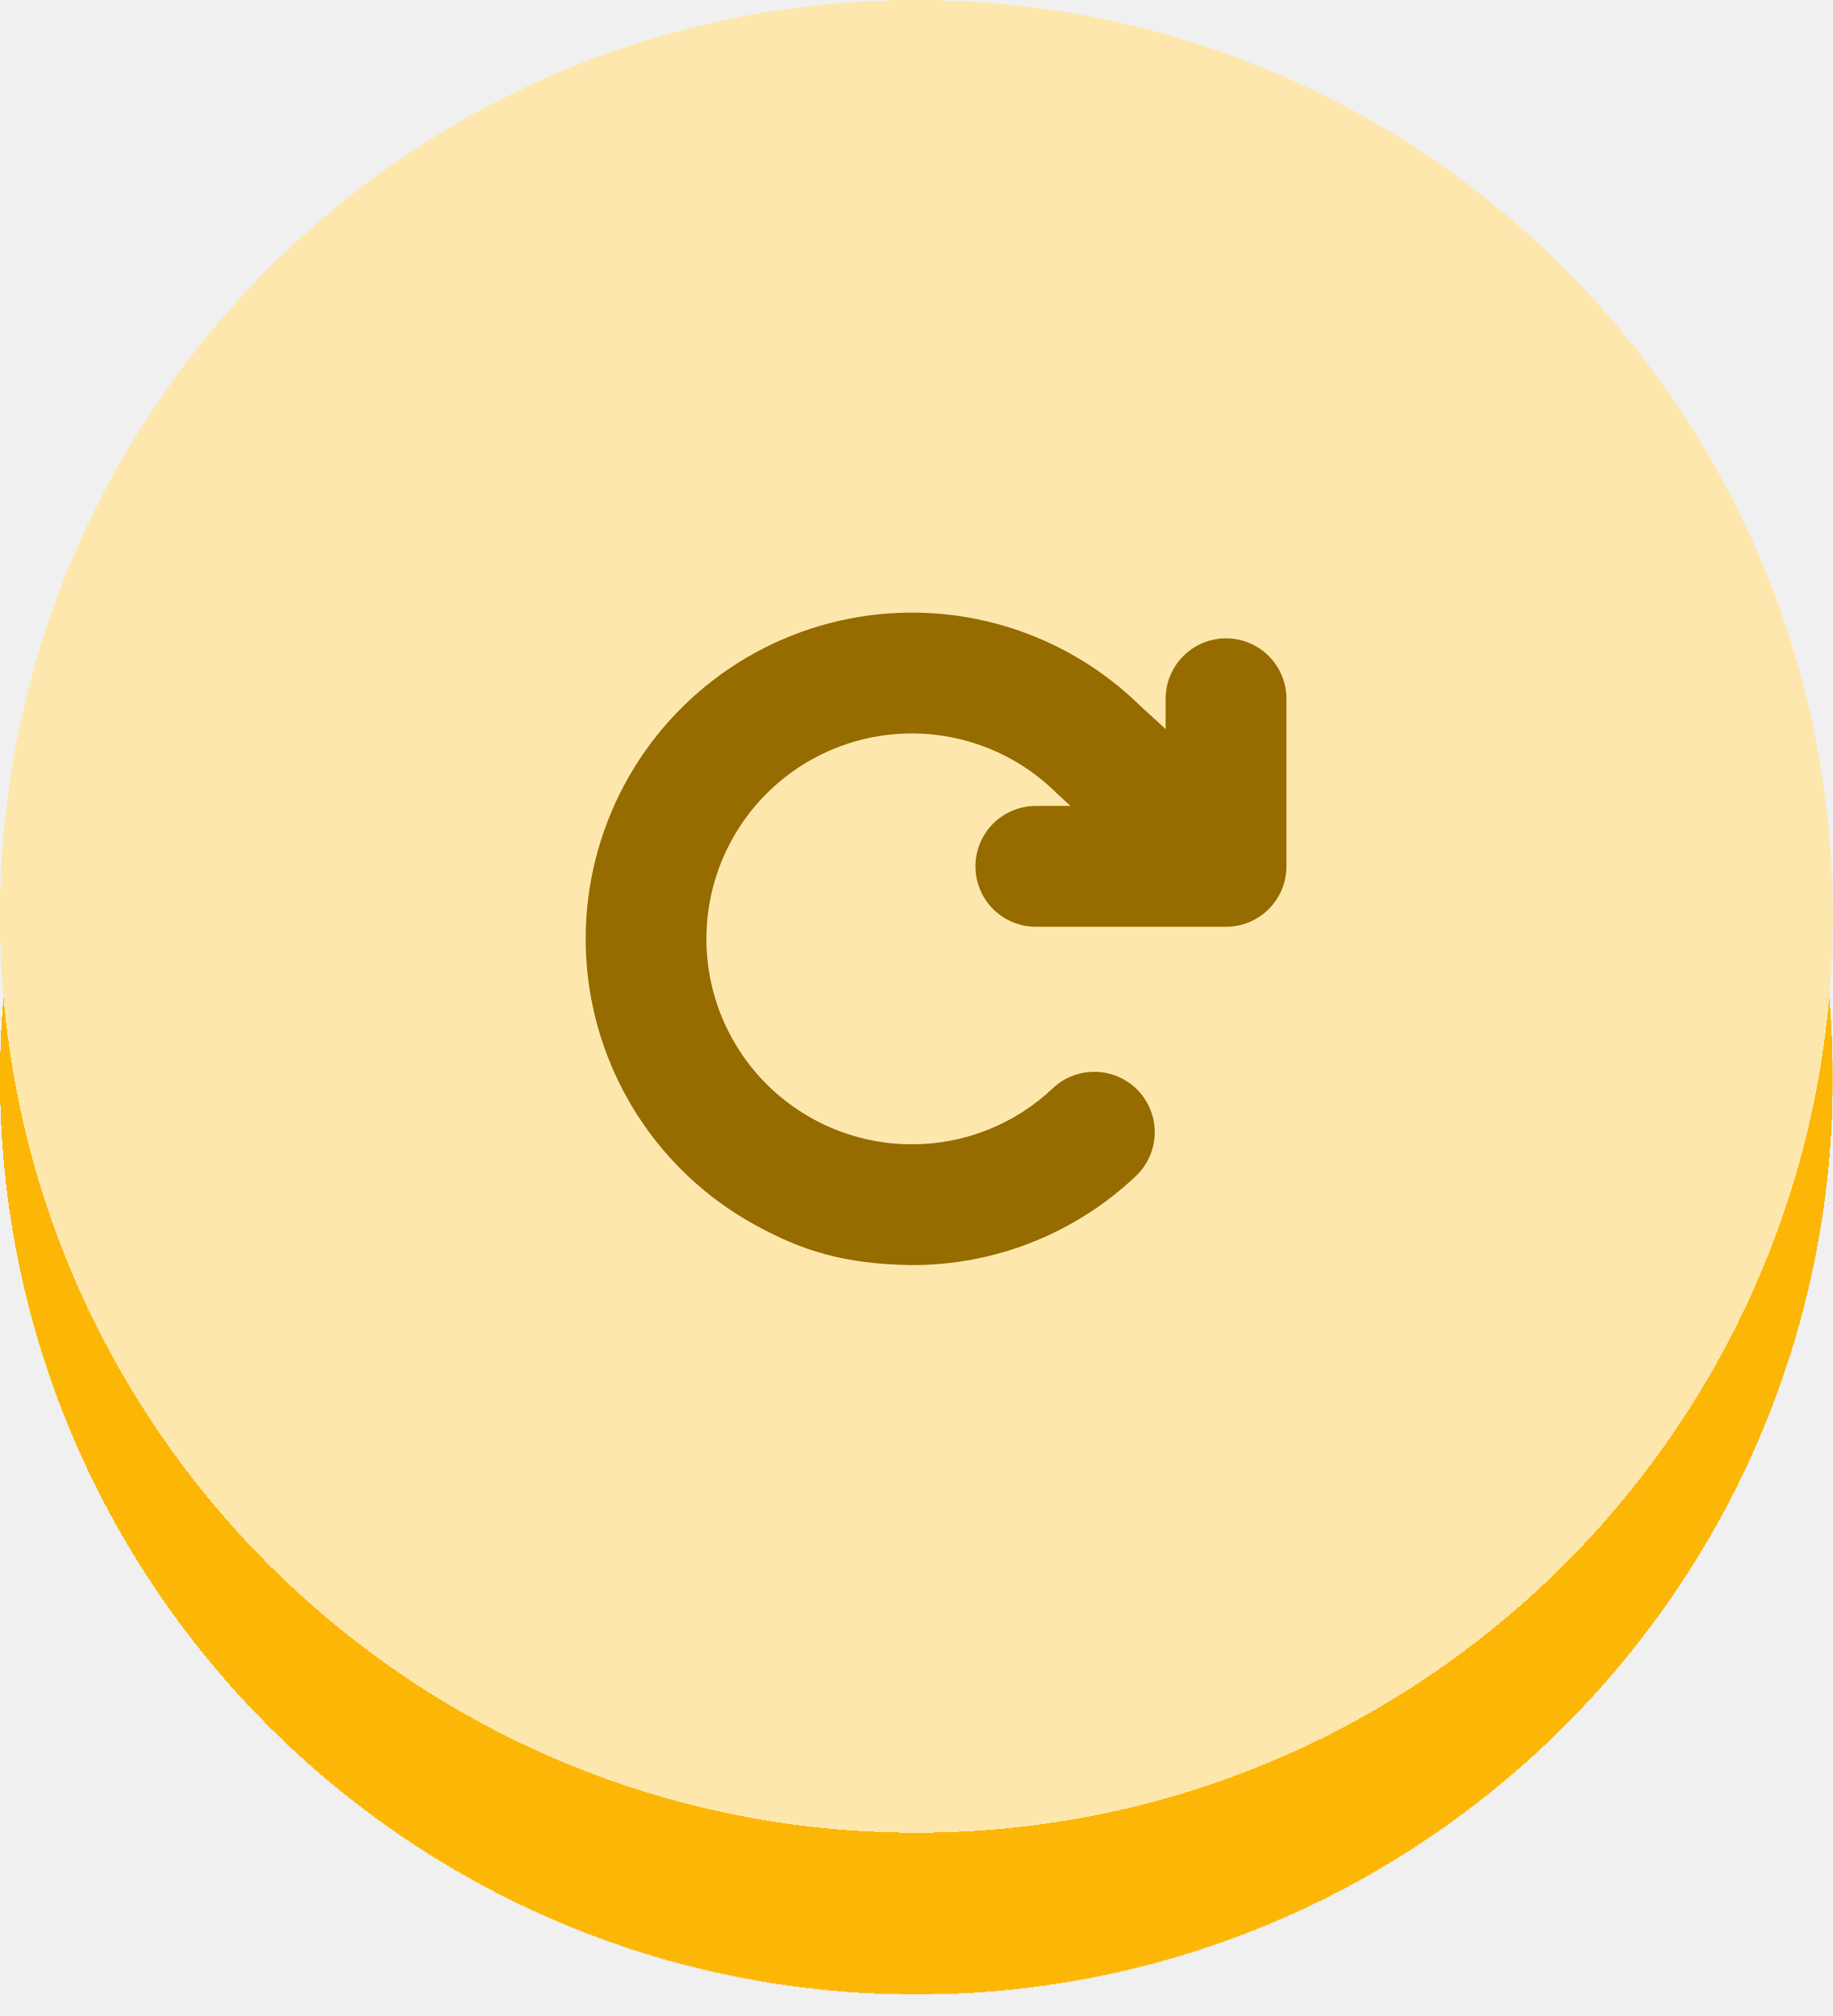
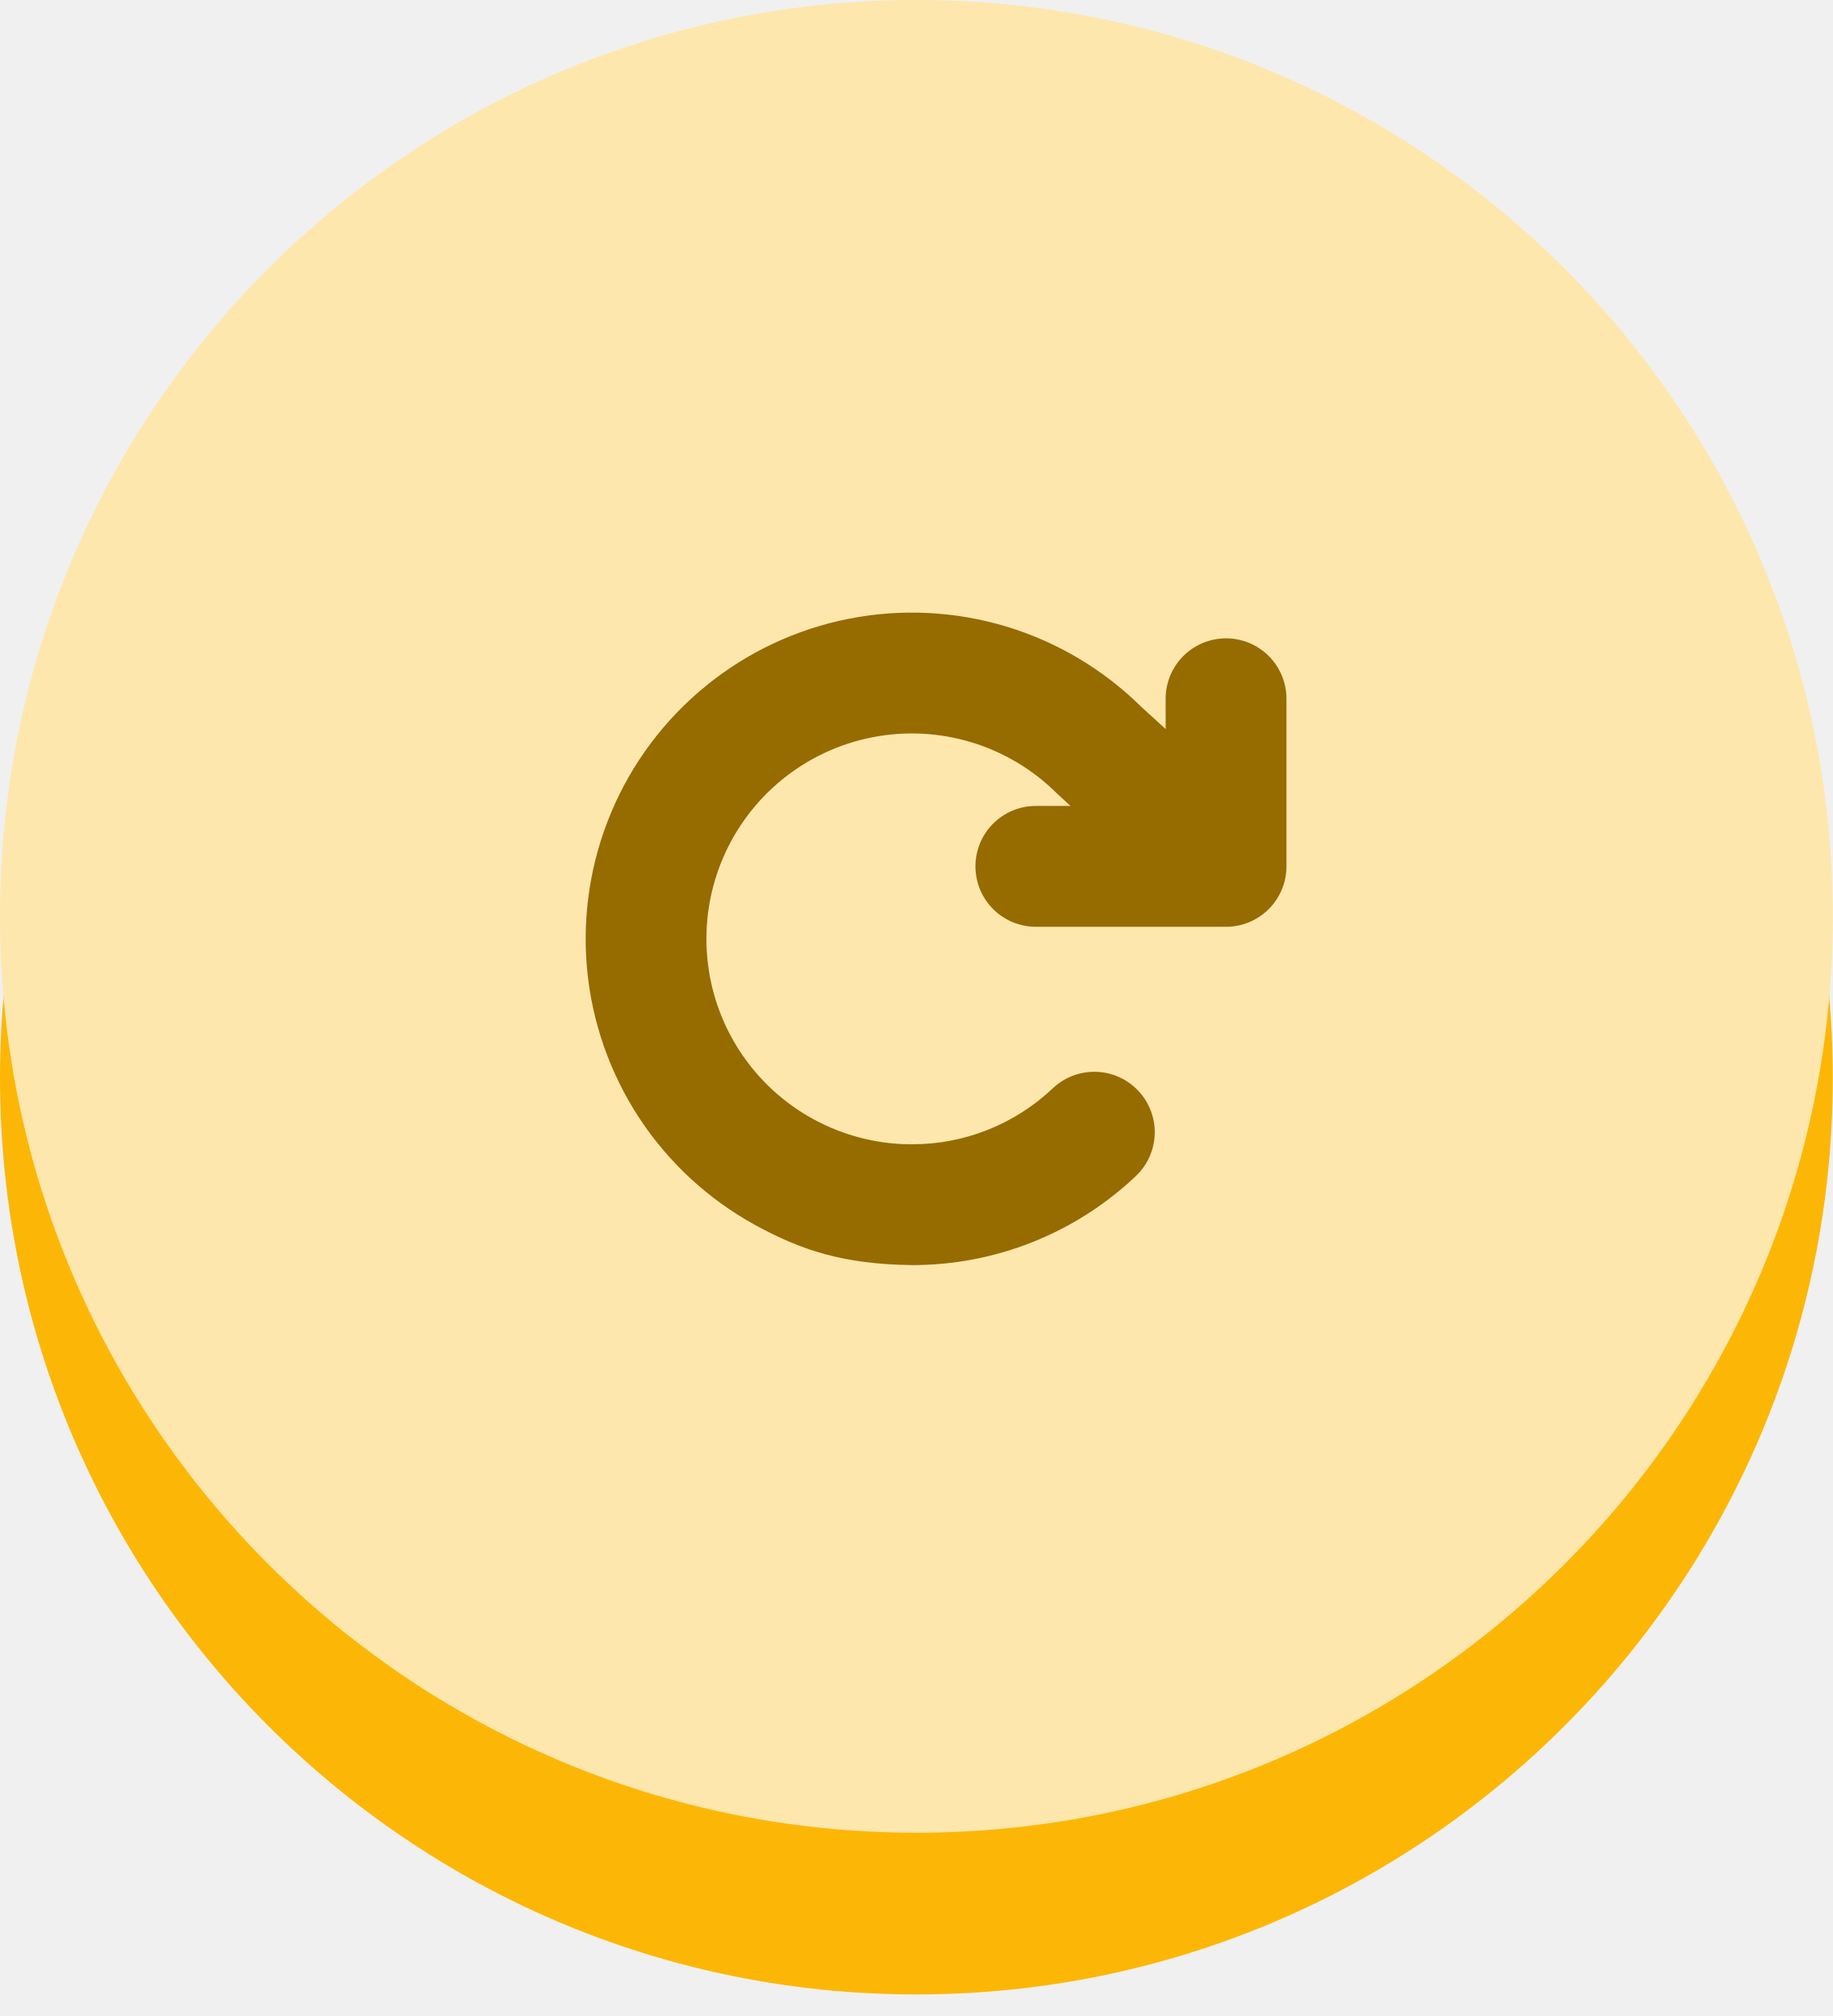
<svg xmlns="http://www.w3.org/2000/svg" width="50" height="55" viewBox="0 0 50 55" fill="none">
-   <g clip-path="url(#clip0_378_2634)">
-     <g filter="url(#filter0_d_378_2634)">
-       <path d="M0 25C0 11.193 11.193 0 25 0V0C38.807 0 50 11.193 50 25V25C50 38.807 38.807 50 25 50V50C11.193 50 0 38.807 0 25V25Z" fill="#FEE7AD" shape-rendering="crispEdges" />
-       <path d="M23.151 16.882C24.581 16.599 26.058 16.672 27.453 17.093C28.843 17.513 30.11 18.268 31.142 19.29L31.8 19.89V19.063C31.8 18.626 31.973 18.207 32.282 17.898C32.591 17.589 33.01 17.415 33.447 17.415C33.884 17.415 34.304 17.589 34.613 17.898C34.922 18.207 35.095 18.626 35.096 19.063V23.635C35.096 24.072 34.922 24.492 34.613 24.801C34.304 25.11 33.884 25.284 33.447 25.284H28.259C27.822 25.284 27.402 25.11 27.093 24.801C26.784 24.492 26.611 24.072 26.611 23.635C26.611 23.198 26.785 22.779 27.093 22.47C27.402 22.161 27.822 21.987 28.259 21.987H29.203L28.831 21.644C28.182 20.998 27.385 20.52 26.509 20.253C25.631 19.986 24.7 19.937 23.799 20.114C22.897 20.29 22.053 20.686 21.341 21.265C20.628 21.844 20.069 22.59 19.712 23.436C19.355 24.282 19.211 25.204 19.294 26.119C19.376 27.033 19.683 27.914 20.185 28.682C20.688 29.451 21.372 30.084 22.177 30.526C22.981 30.967 23.881 31.206 24.798 31.218H24.876C26.305 31.222 27.683 30.674 28.721 29.691C29.038 29.391 29.463 29.228 29.9 29.241C30.337 29.253 30.751 29.439 31.052 29.756C31.352 30.074 31.514 30.498 31.502 30.935C31.489 31.372 31.304 31.786 30.986 32.086C29.336 33.65 27.148 34.519 24.875 34.514C23.022 34.49 21.866 34.116 20.59 33.414C19.313 32.711 18.228 31.706 17.43 30.487C16.633 29.267 16.146 27.87 16.014 26.419C15.883 24.968 16.109 23.507 16.674 22.164C17.238 20.82 18.125 19.636 19.255 18.715C20.384 17.795 21.722 17.165 23.151 16.882Z" fill="#966B00" />
-     </g>
-   </g>
-   <defs>
-     <filter id="filter0_d_378_2634" x="0" y="0" width="50" height="54.412" filterUnits="userSpaceOnUse" color-interpolation-filters="sRGB">
-       <feFlood flood-opacity="0" result="BackgroundImageFix" />
-       <feColorMatrix in="SourceAlpha" type="matrix" values="0 0 0 0 0 0 0 0 0 0 0 0 0 0 0 0 0 0 127 0" result="hardAlpha" />
-       <feOffset dy="4.412" />
-       <feComposite in2="hardAlpha" operator="out" />
-       <feColorMatrix type="matrix" values="0 0 0 0 0.988 0 0 0 0 0.718 0 0 0 0 0.024 0 0 0 1 0" />
-       <feBlend mode="normal" in2="BackgroundImageFix" result="effect1_dropShadow_378_2634" />
-       <feBlend mode="normal" in="SourceGraphic" in2="effect1_dropShadow_378_2634" result="shape" />
-     </filter>
-     <clipPath id="clip0_378_2634">
-       <rect width="50" height="54.412" fill="white" />
-     </clipPath>
-   </defs>
+   <path d="M0 25C0 11.193 11.193 0 25 0V0C38.807 0 50 11.193 50 25V25C50 38.807 38.807 50 25 50V50C11.193 50 0 38.807 0 25V25Z" transform="translate(0 4.41176)" fill="#FCB706" />
+   <path d="M0 25C0 11.193 11.193 0 25 0V0C38.807 0 50 11.193 50 25V25C50 38.807 38.807 50 25 50V50C11.193 50 0 38.807 0 25V25Z" fill="#FEE7AD" />
+   <path d="M23.151 16.882C24.581 16.599 26.058 16.672 27.453 17.093C28.843 17.513 30.11 18.268 31.142 19.29L31.8 19.89V19.063C31.8 18.626 31.973 18.207 32.282 17.898C32.591 17.589 33.01 17.415 33.447 17.415C33.884 17.415 34.304 17.589 34.613 17.898C34.922 18.207 35.095 18.626 35.096 19.063V23.635C35.096 24.072 34.922 24.492 34.613 24.801C34.304 25.11 33.884 25.284 33.447 25.284H28.259C27.822 25.284 27.402 25.11 27.093 24.801C26.784 24.492 26.611 24.072 26.611 23.635C26.611 23.198 26.785 22.779 27.093 22.47C27.402 22.161 27.822 21.987 28.259 21.987H29.203L28.831 21.644C28.182 20.998 27.385 20.52 26.509 20.253C25.631 19.986 24.7 19.937 23.799 20.114C22.897 20.29 22.053 20.686 21.341 21.265C20.628 21.844 20.069 22.59 19.712 23.436C19.355 24.282 19.211 25.204 19.294 26.119C19.376 27.033 19.683 27.914 20.185 28.682C20.688 29.451 21.372 30.084 22.177 30.526C22.981 30.967 23.881 31.206 24.798 31.218H24.876C26.305 31.222 27.683 30.674 28.721 29.691C29.038 29.391 29.463 29.228 29.9 29.241C30.337 29.253 30.751 29.439 31.052 29.756C31.352 30.074 31.514 30.498 31.502 30.935C31.489 31.372 31.304 31.786 30.986 32.086C29.336 33.65 27.148 34.519 24.875 34.514C23.022 34.49 21.866 34.116 20.59 33.414C19.313 32.711 18.228 31.706 17.43 30.487C16.633 29.267 16.146 27.87 16.014 26.419C15.883 24.968 16.109 23.507 16.674 22.164C17.238 20.82 18.125 19.636 19.255 18.715C20.384 17.795 21.722 17.165 23.151 16.882Z" fill="#966B00" />
</svg>
